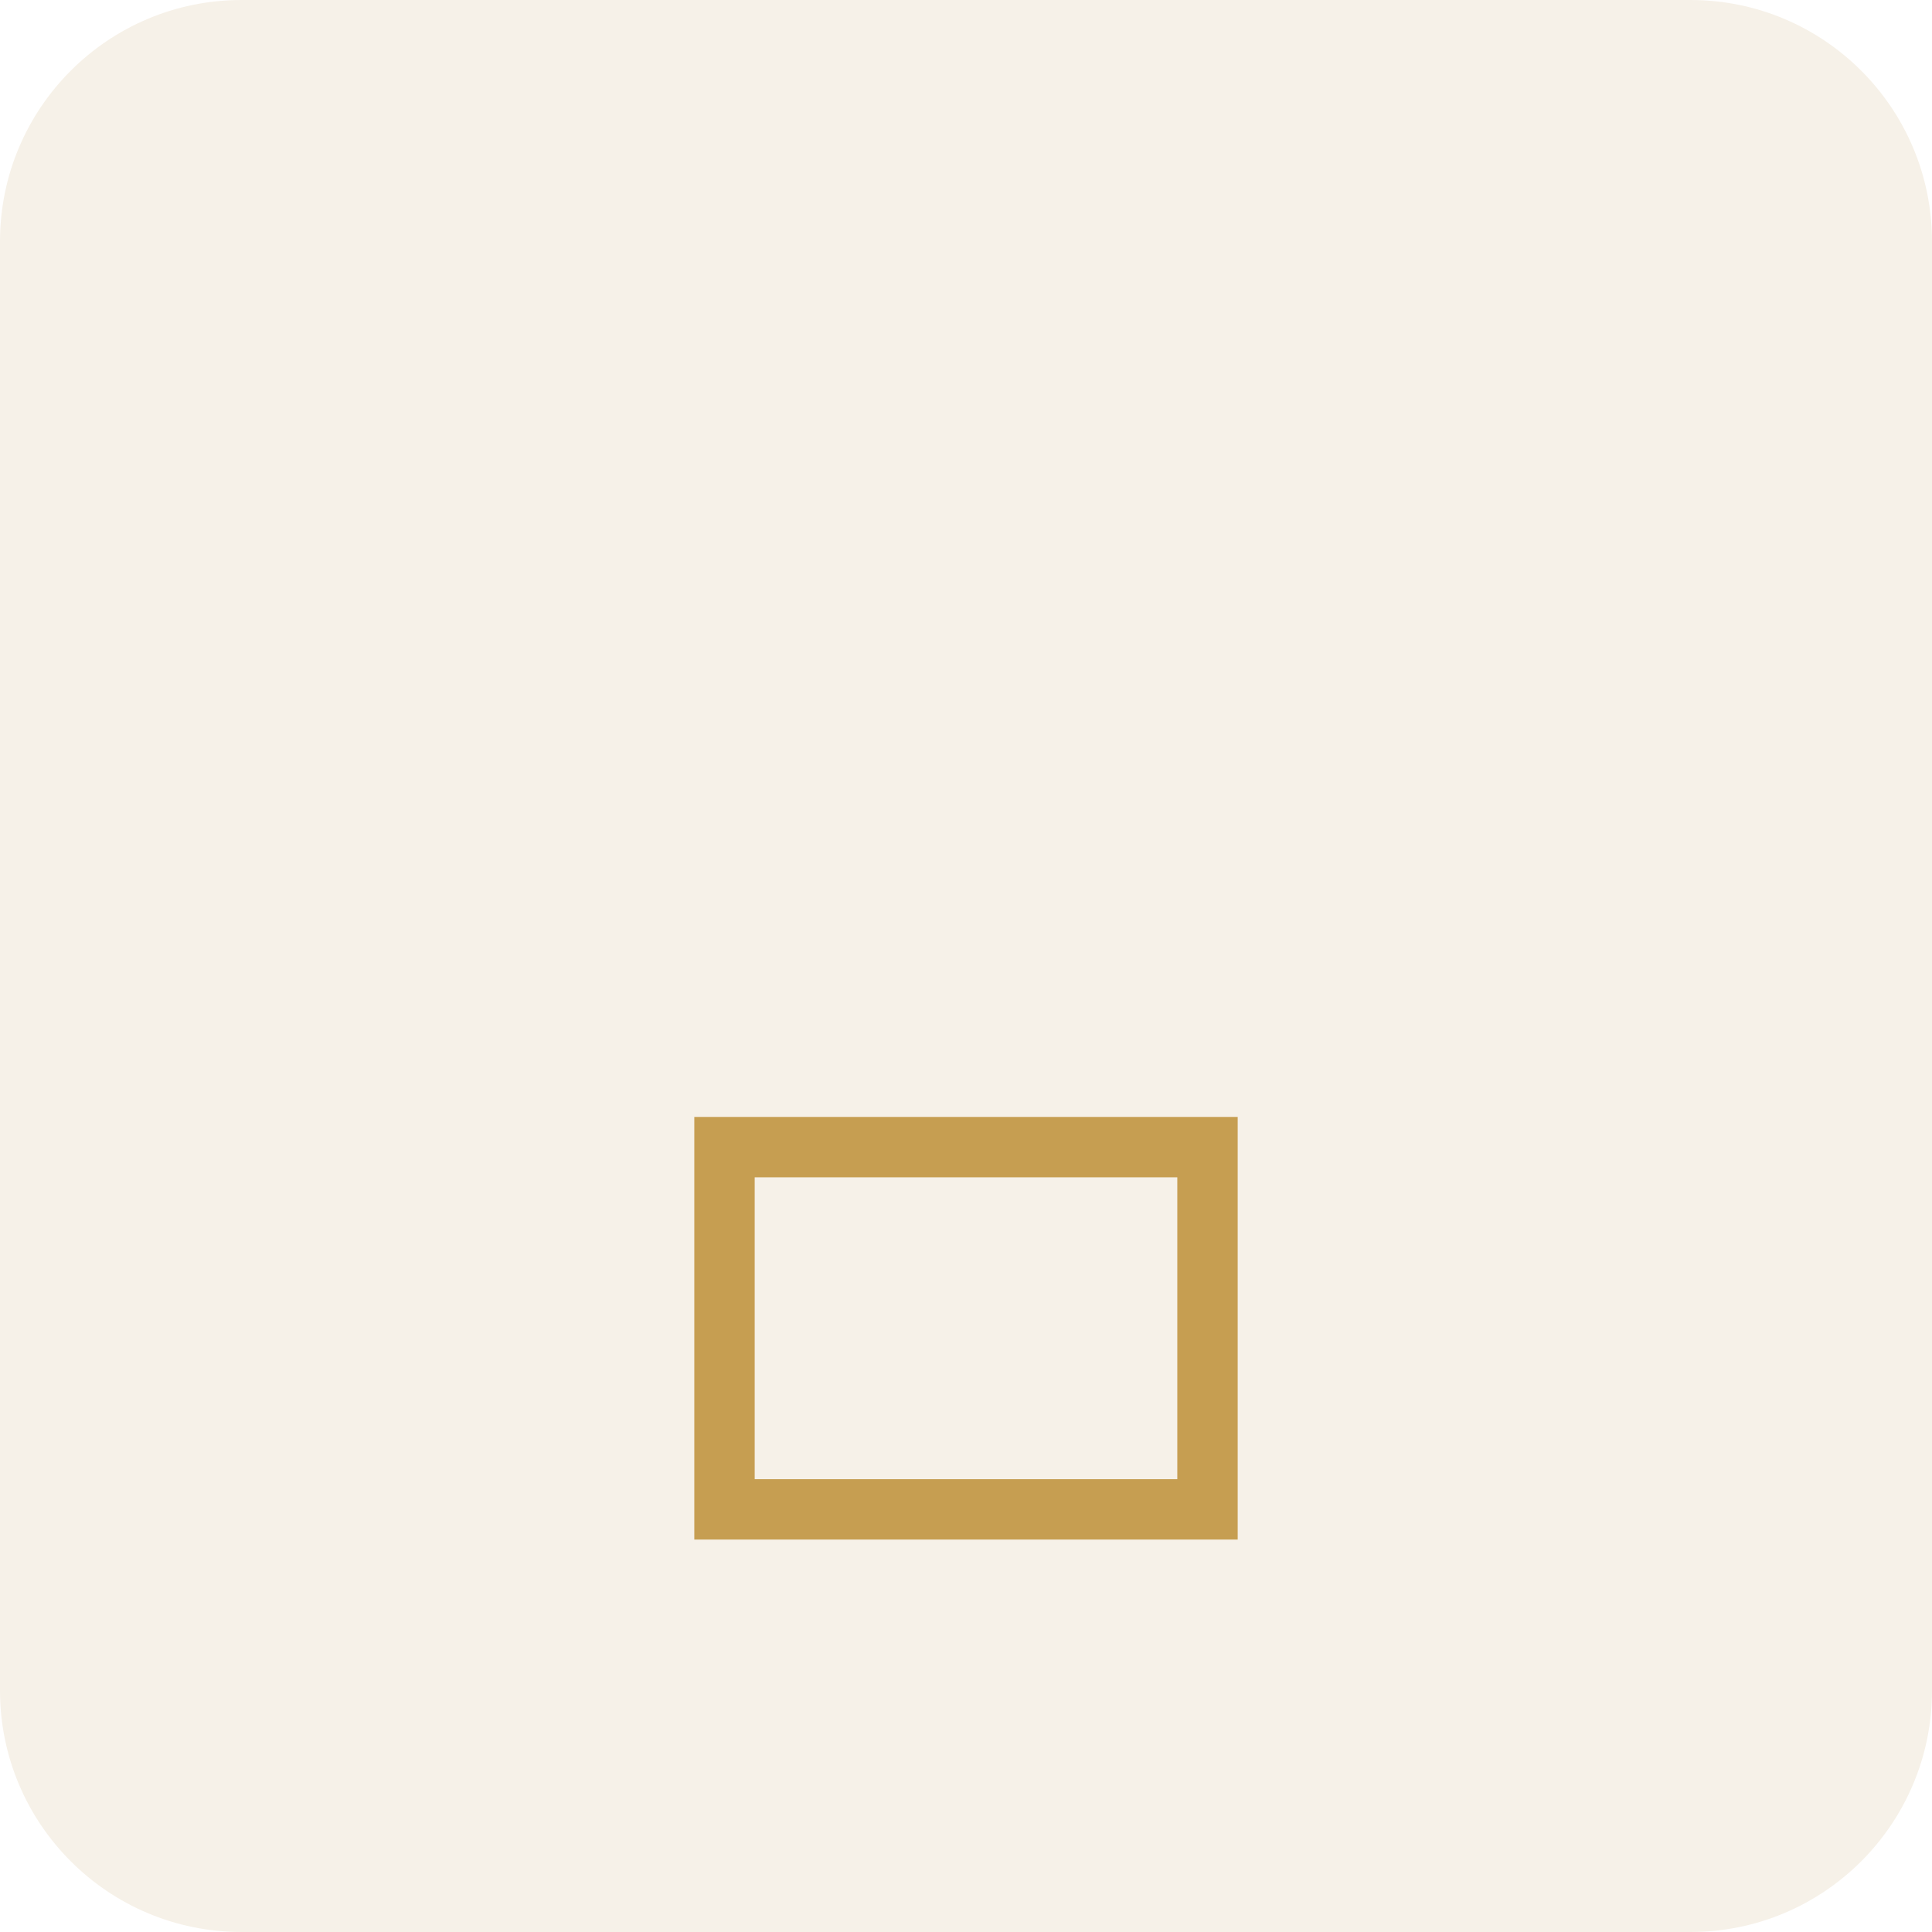
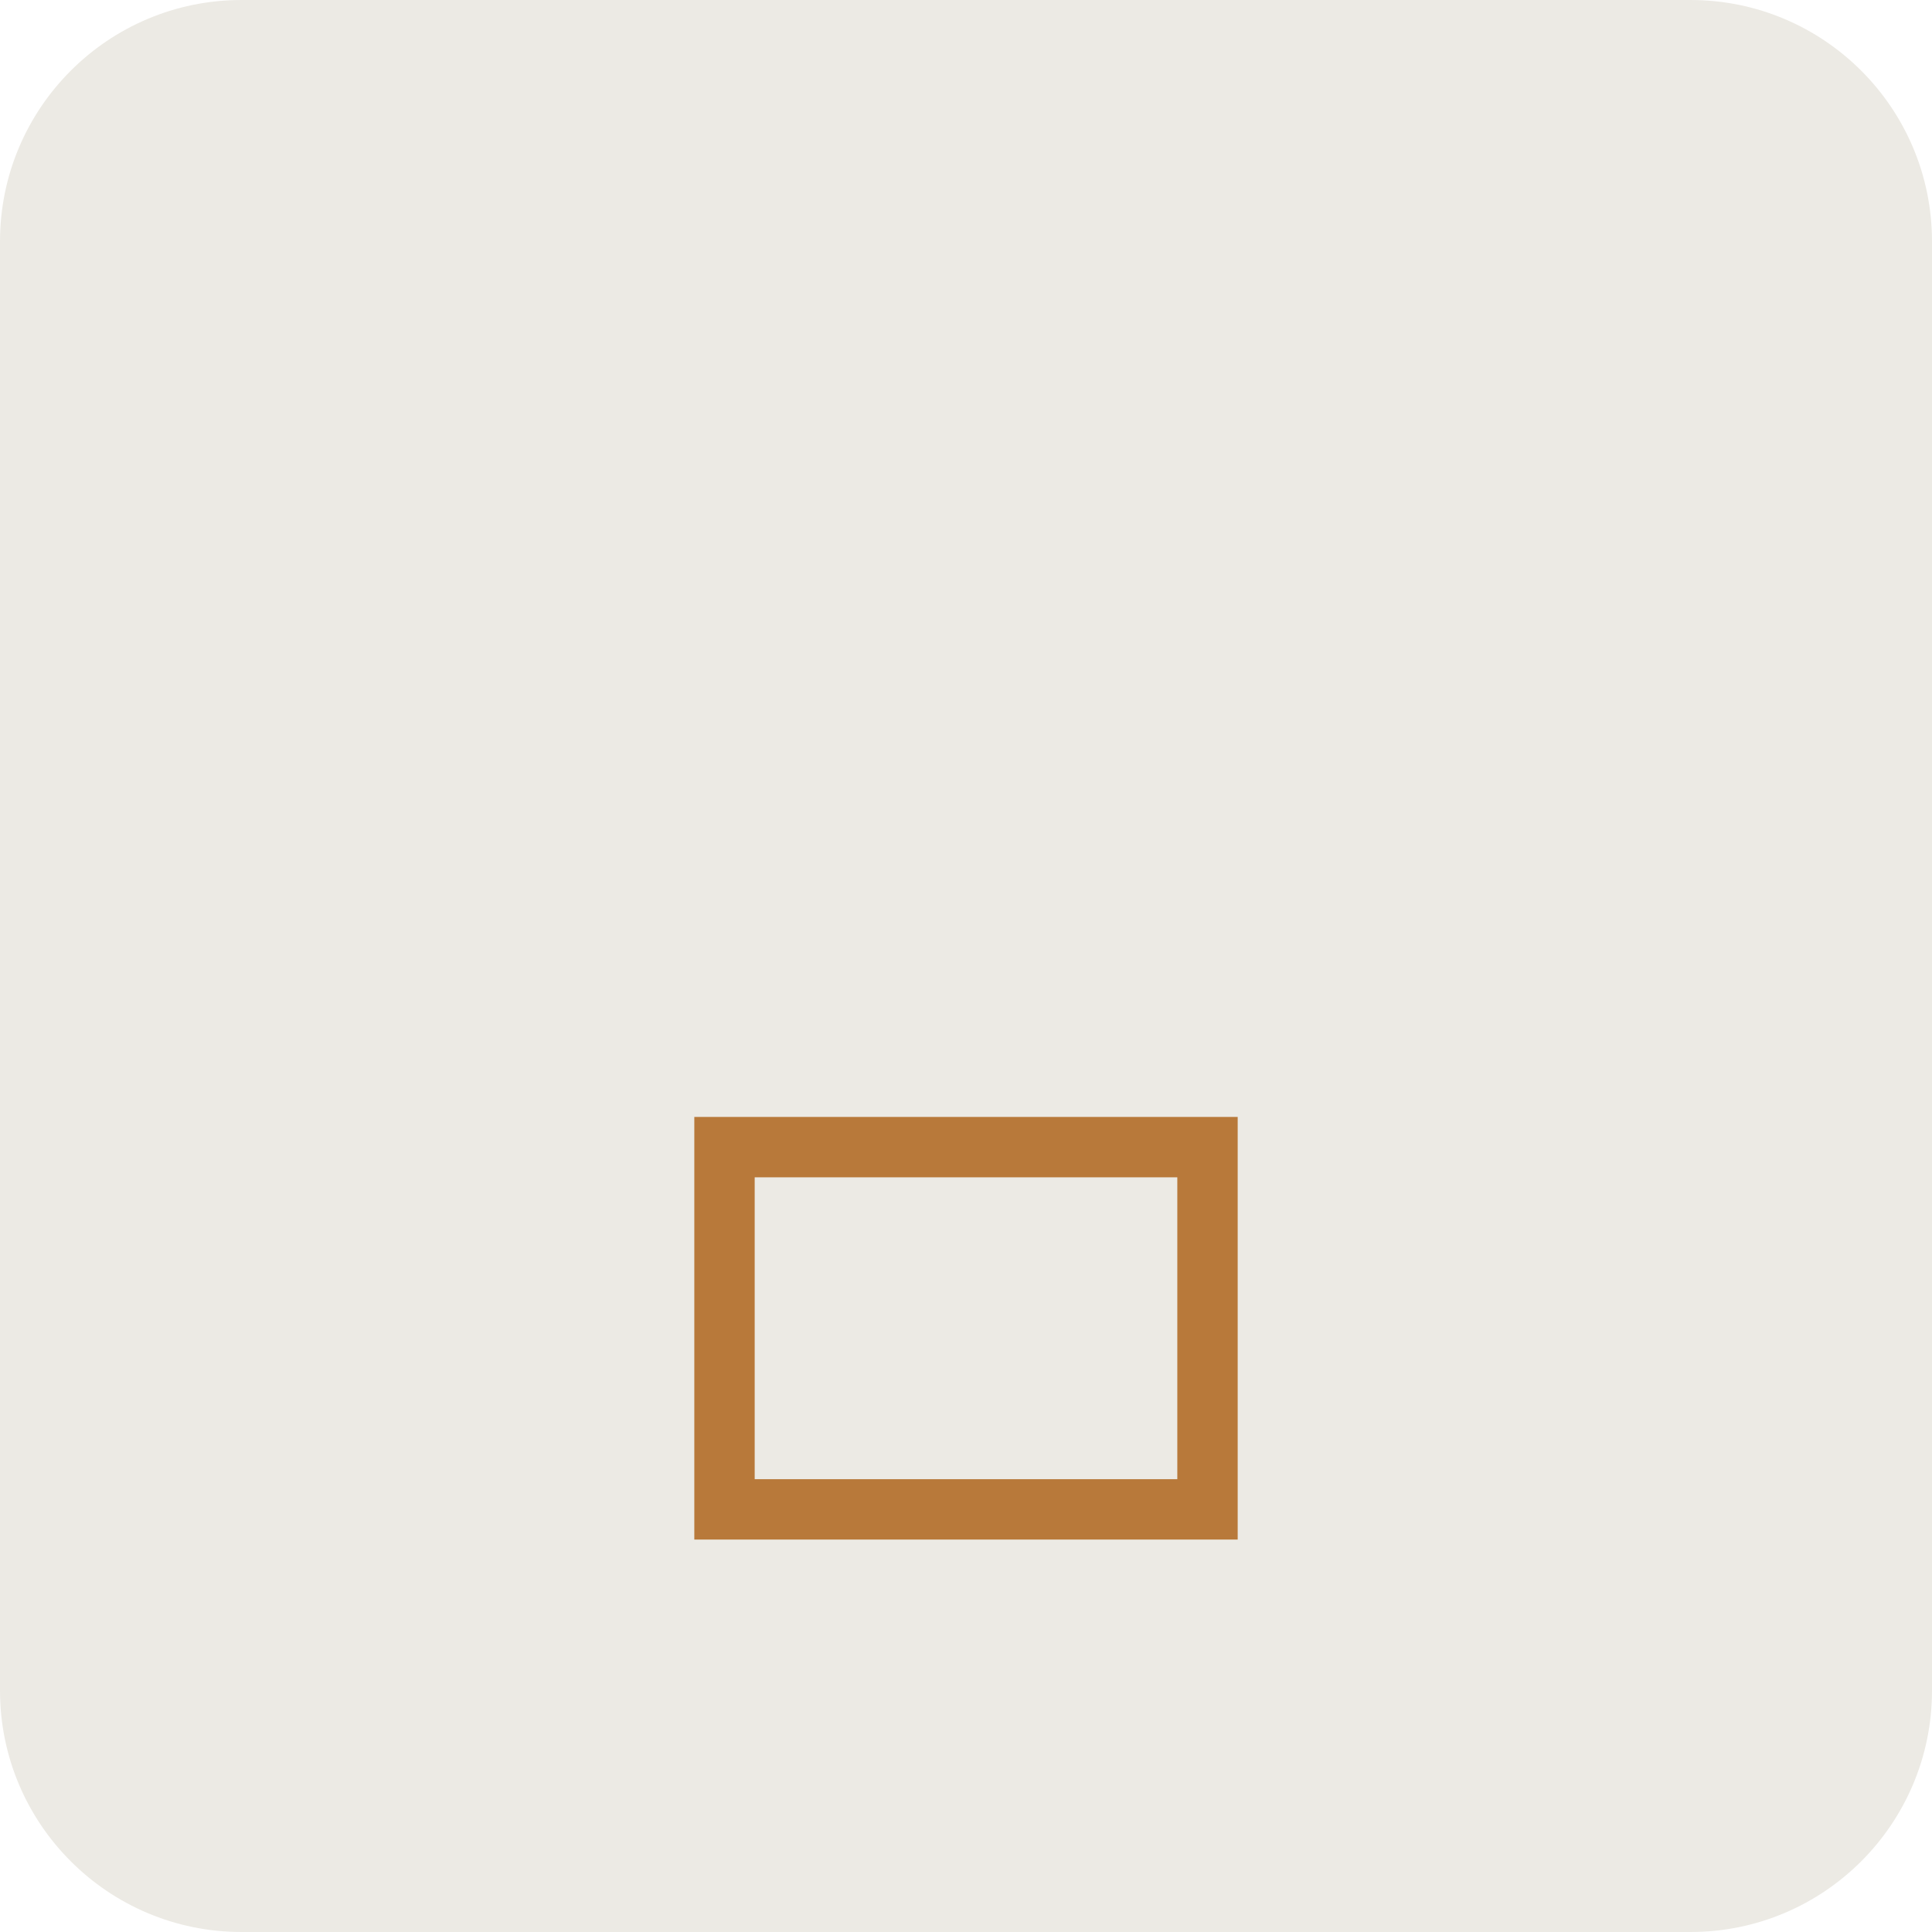
<svg xmlns="http://www.w3.org/2000/svg" viewBox="0 0 64 64" role="img" aria-label="Homeiffy monogram">
-   <rect width="64" height="64" rx="8" fill="#F6F1E8" />
-   <rect x="14" y="12" width="8" height="40" fill="#F6F1E8" />
-   <rect x="42" y="12" width="8" height="40" fill="#F6F1E8" />
-   <rect x="14" y="28" width="36" height="7" fill="#F6F1E8" />
-   <rect x="24" y="38" width="16" height="12" fill="none" stroke="#C69E51" stroke-width="2" />
+   <rect width="64" height="64" rx="8" fill="#ECEAE4" />
+   <rect x="14" y="12" width="8" height="40" fill="#ECEAE4" />
+   <rect x="42" y="12" width="8" height="40" fill="#ECEAE4" />
+   <rect x="14" y="28" width="36" height="7" fill="#ECEAE4" />
+   <rect x="24" y="38" width="16" height="12" fill="none" stroke="#B8793A" stroke-width="2" />
</svg>
